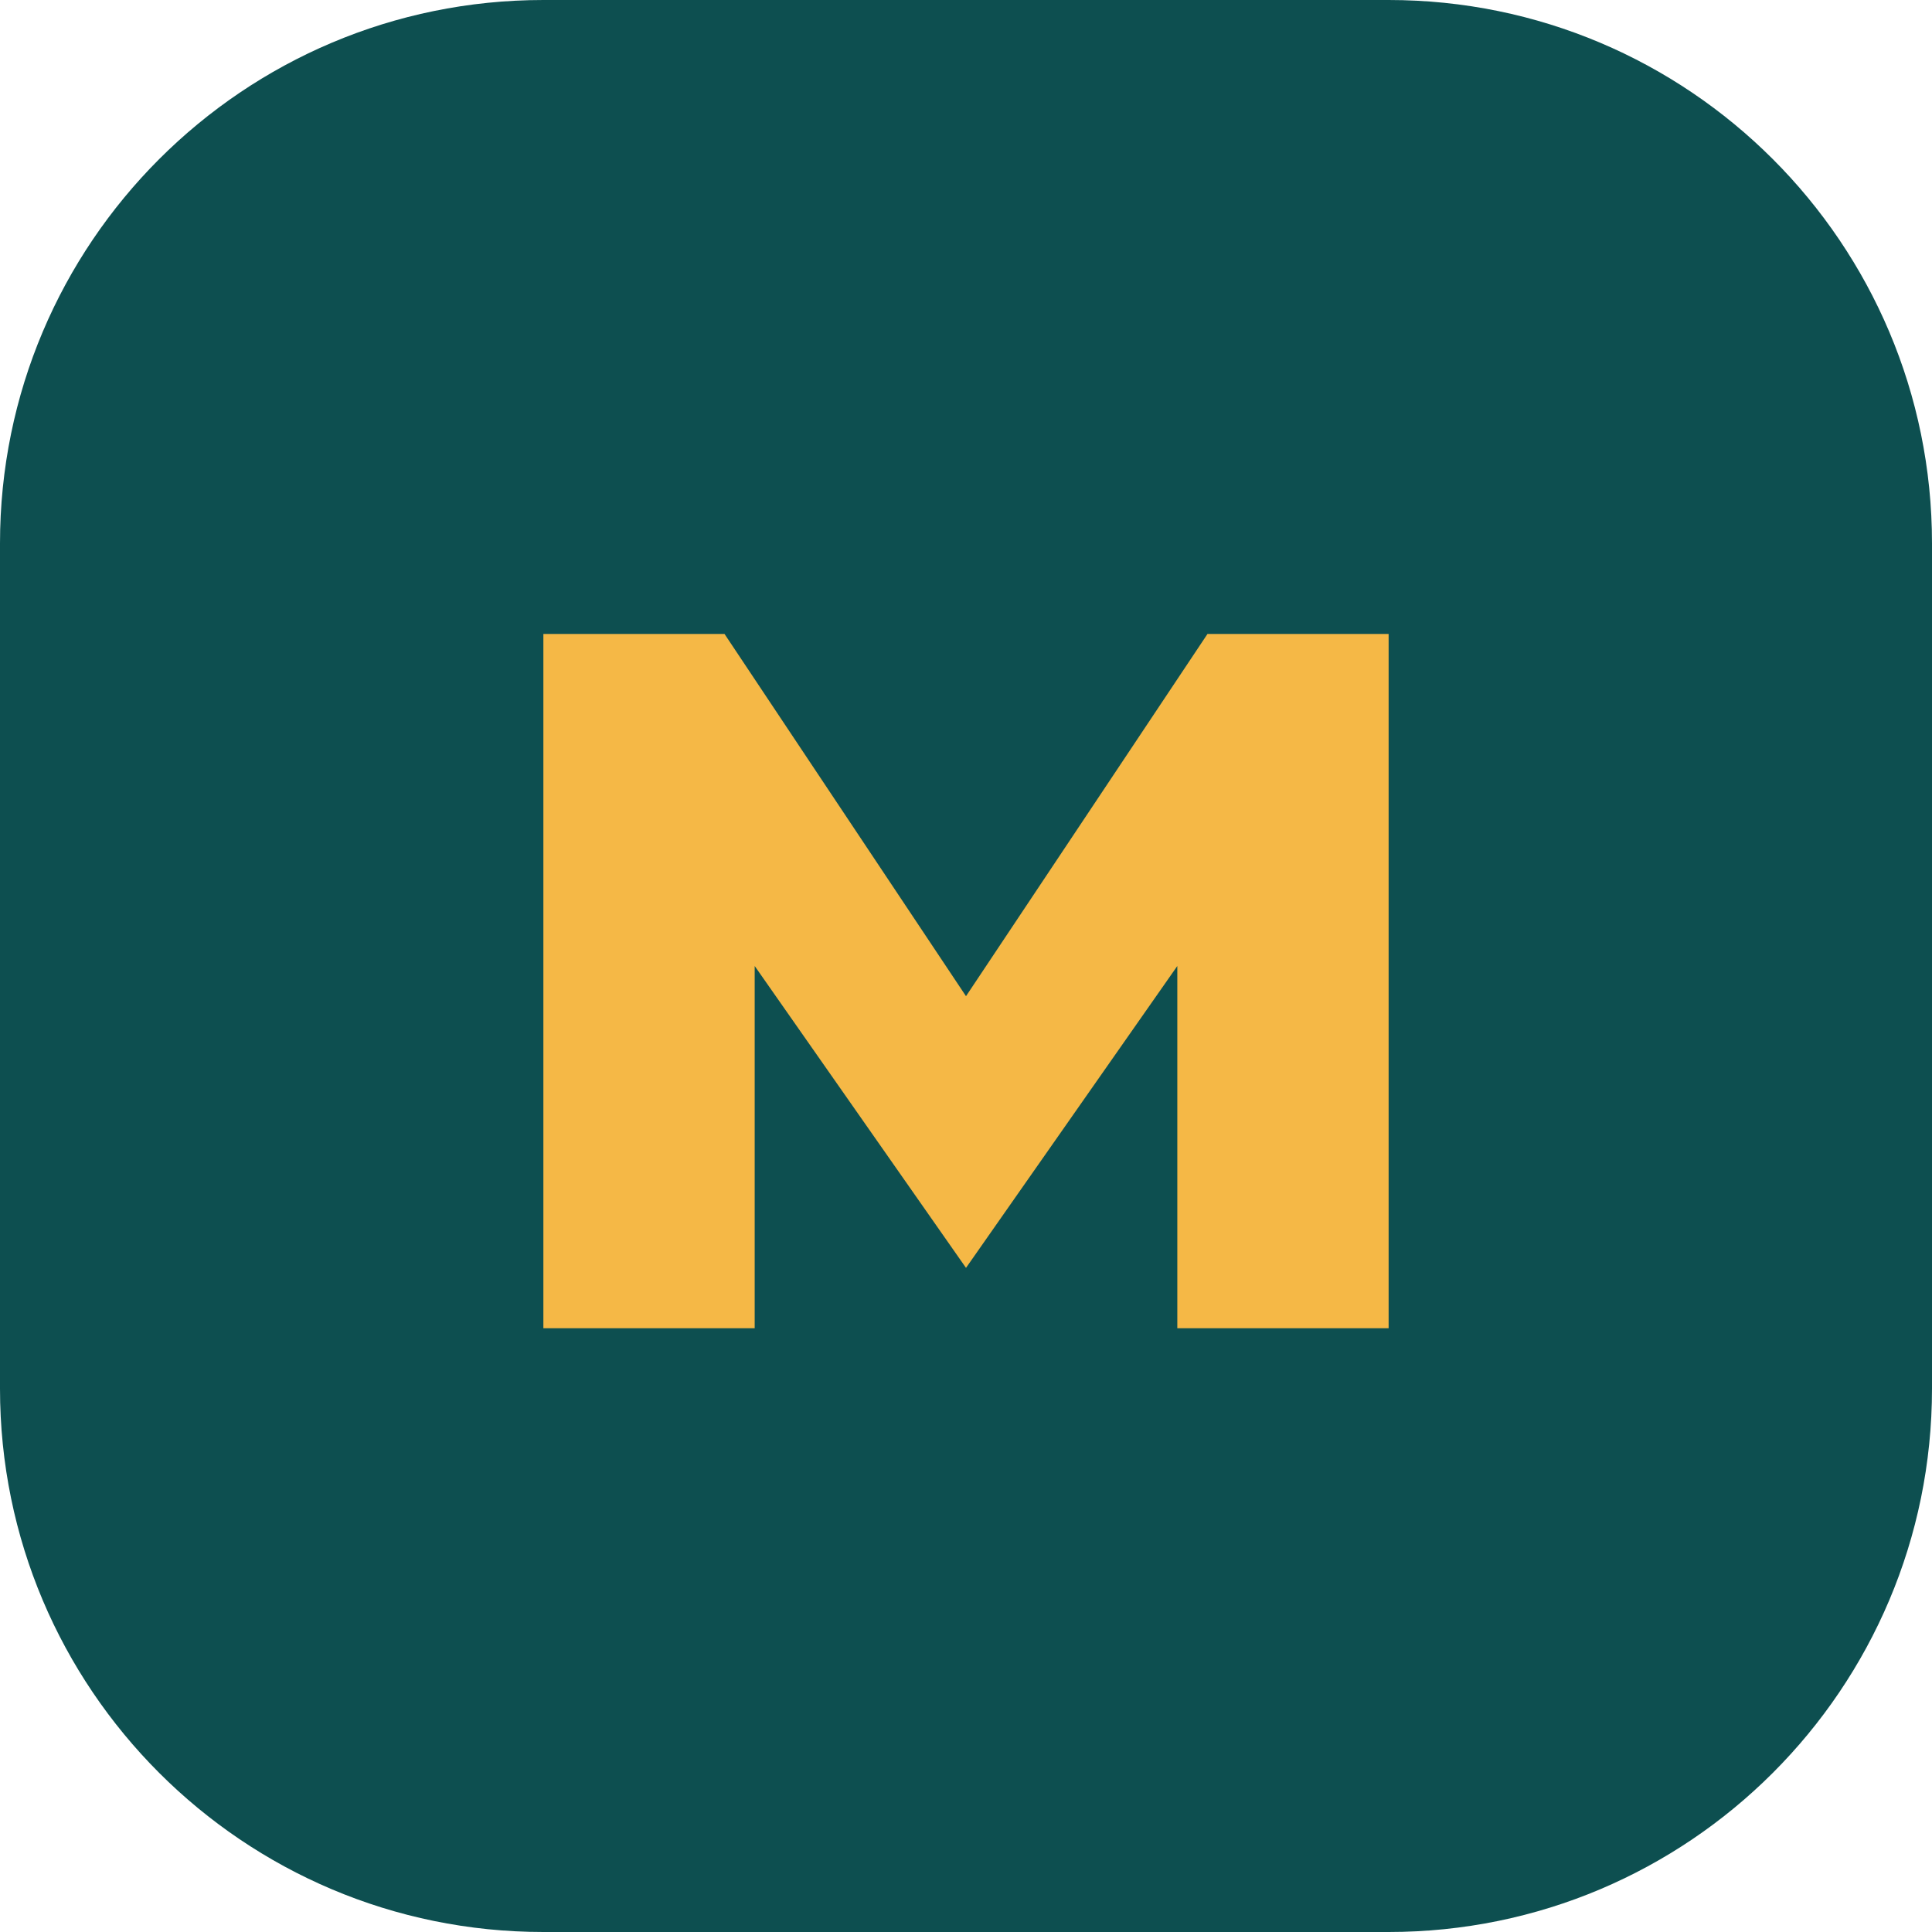
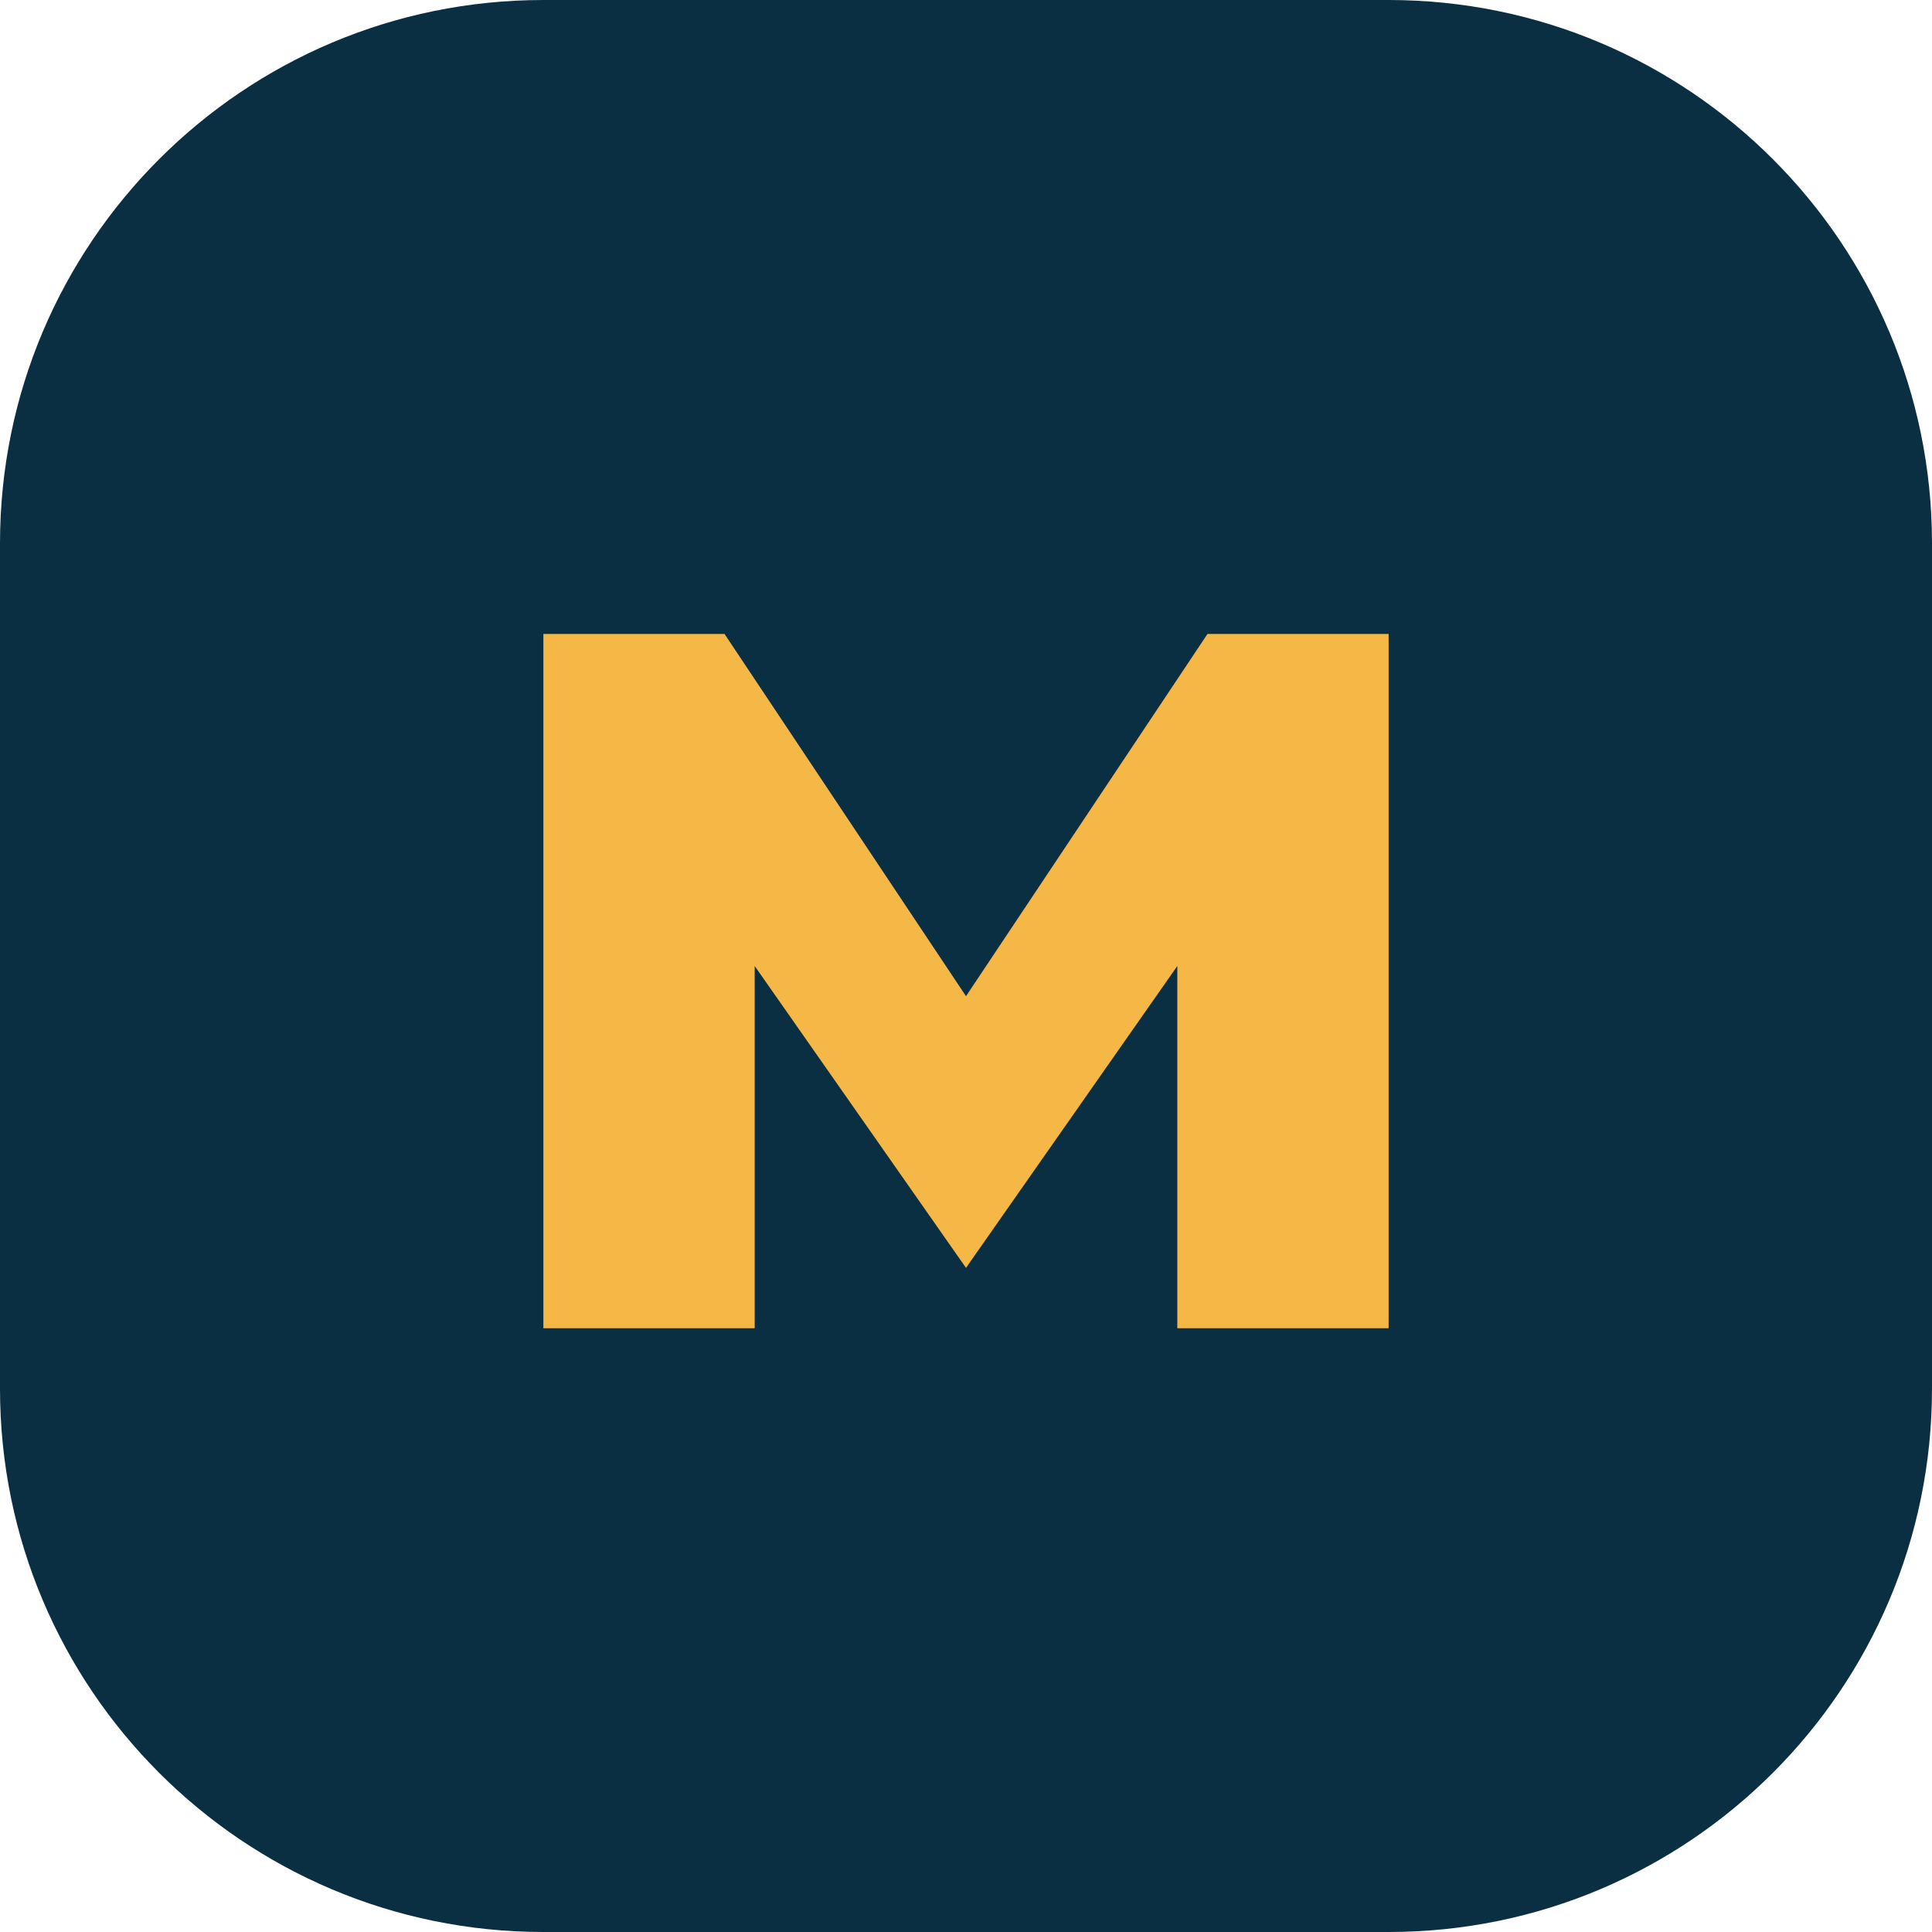
<svg xmlns="http://www.w3.org/2000/svg" viewBox="0 0 64 64">
-   <rect width="64" height="64" rx="18" fill="#0d4f50" />
+   <rect width="64" height="64" rx="18" fill="#0a2f42" />
  <path d="M18 44V21h6l8 12 8-12h6v23h-7V32l-7 10-7-10v12z" fill="#f5b846" />
</svg>
